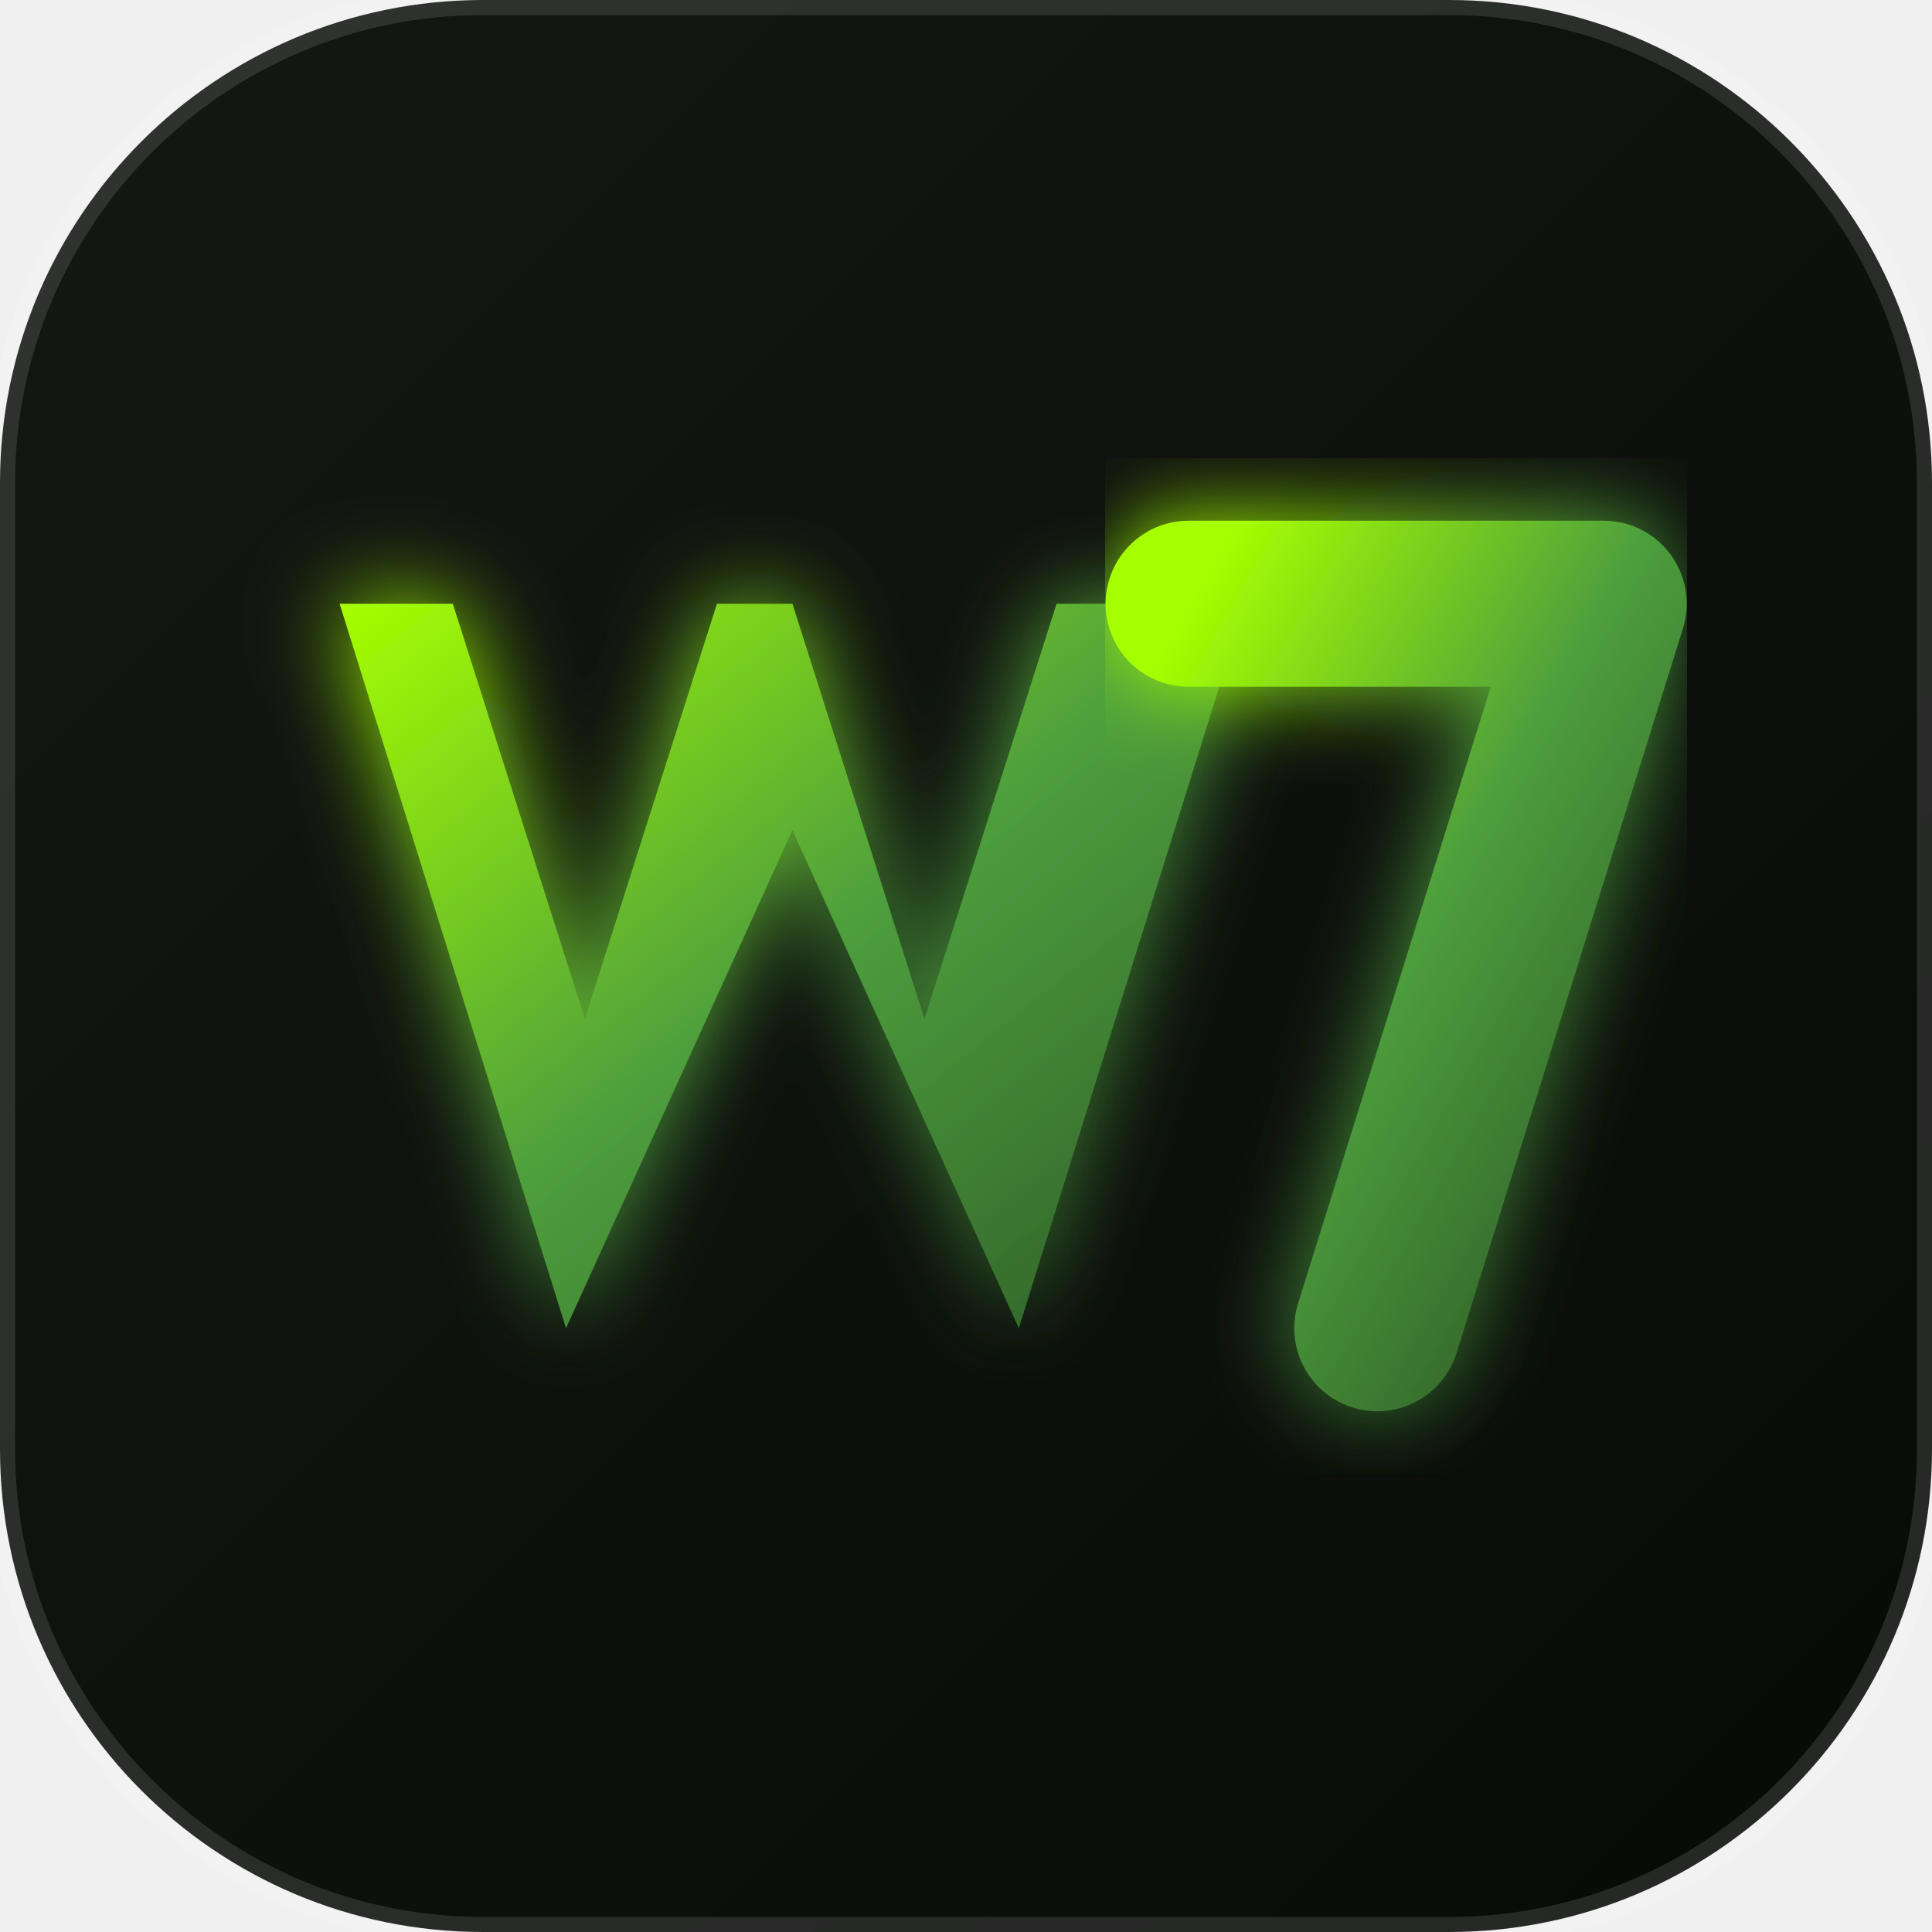
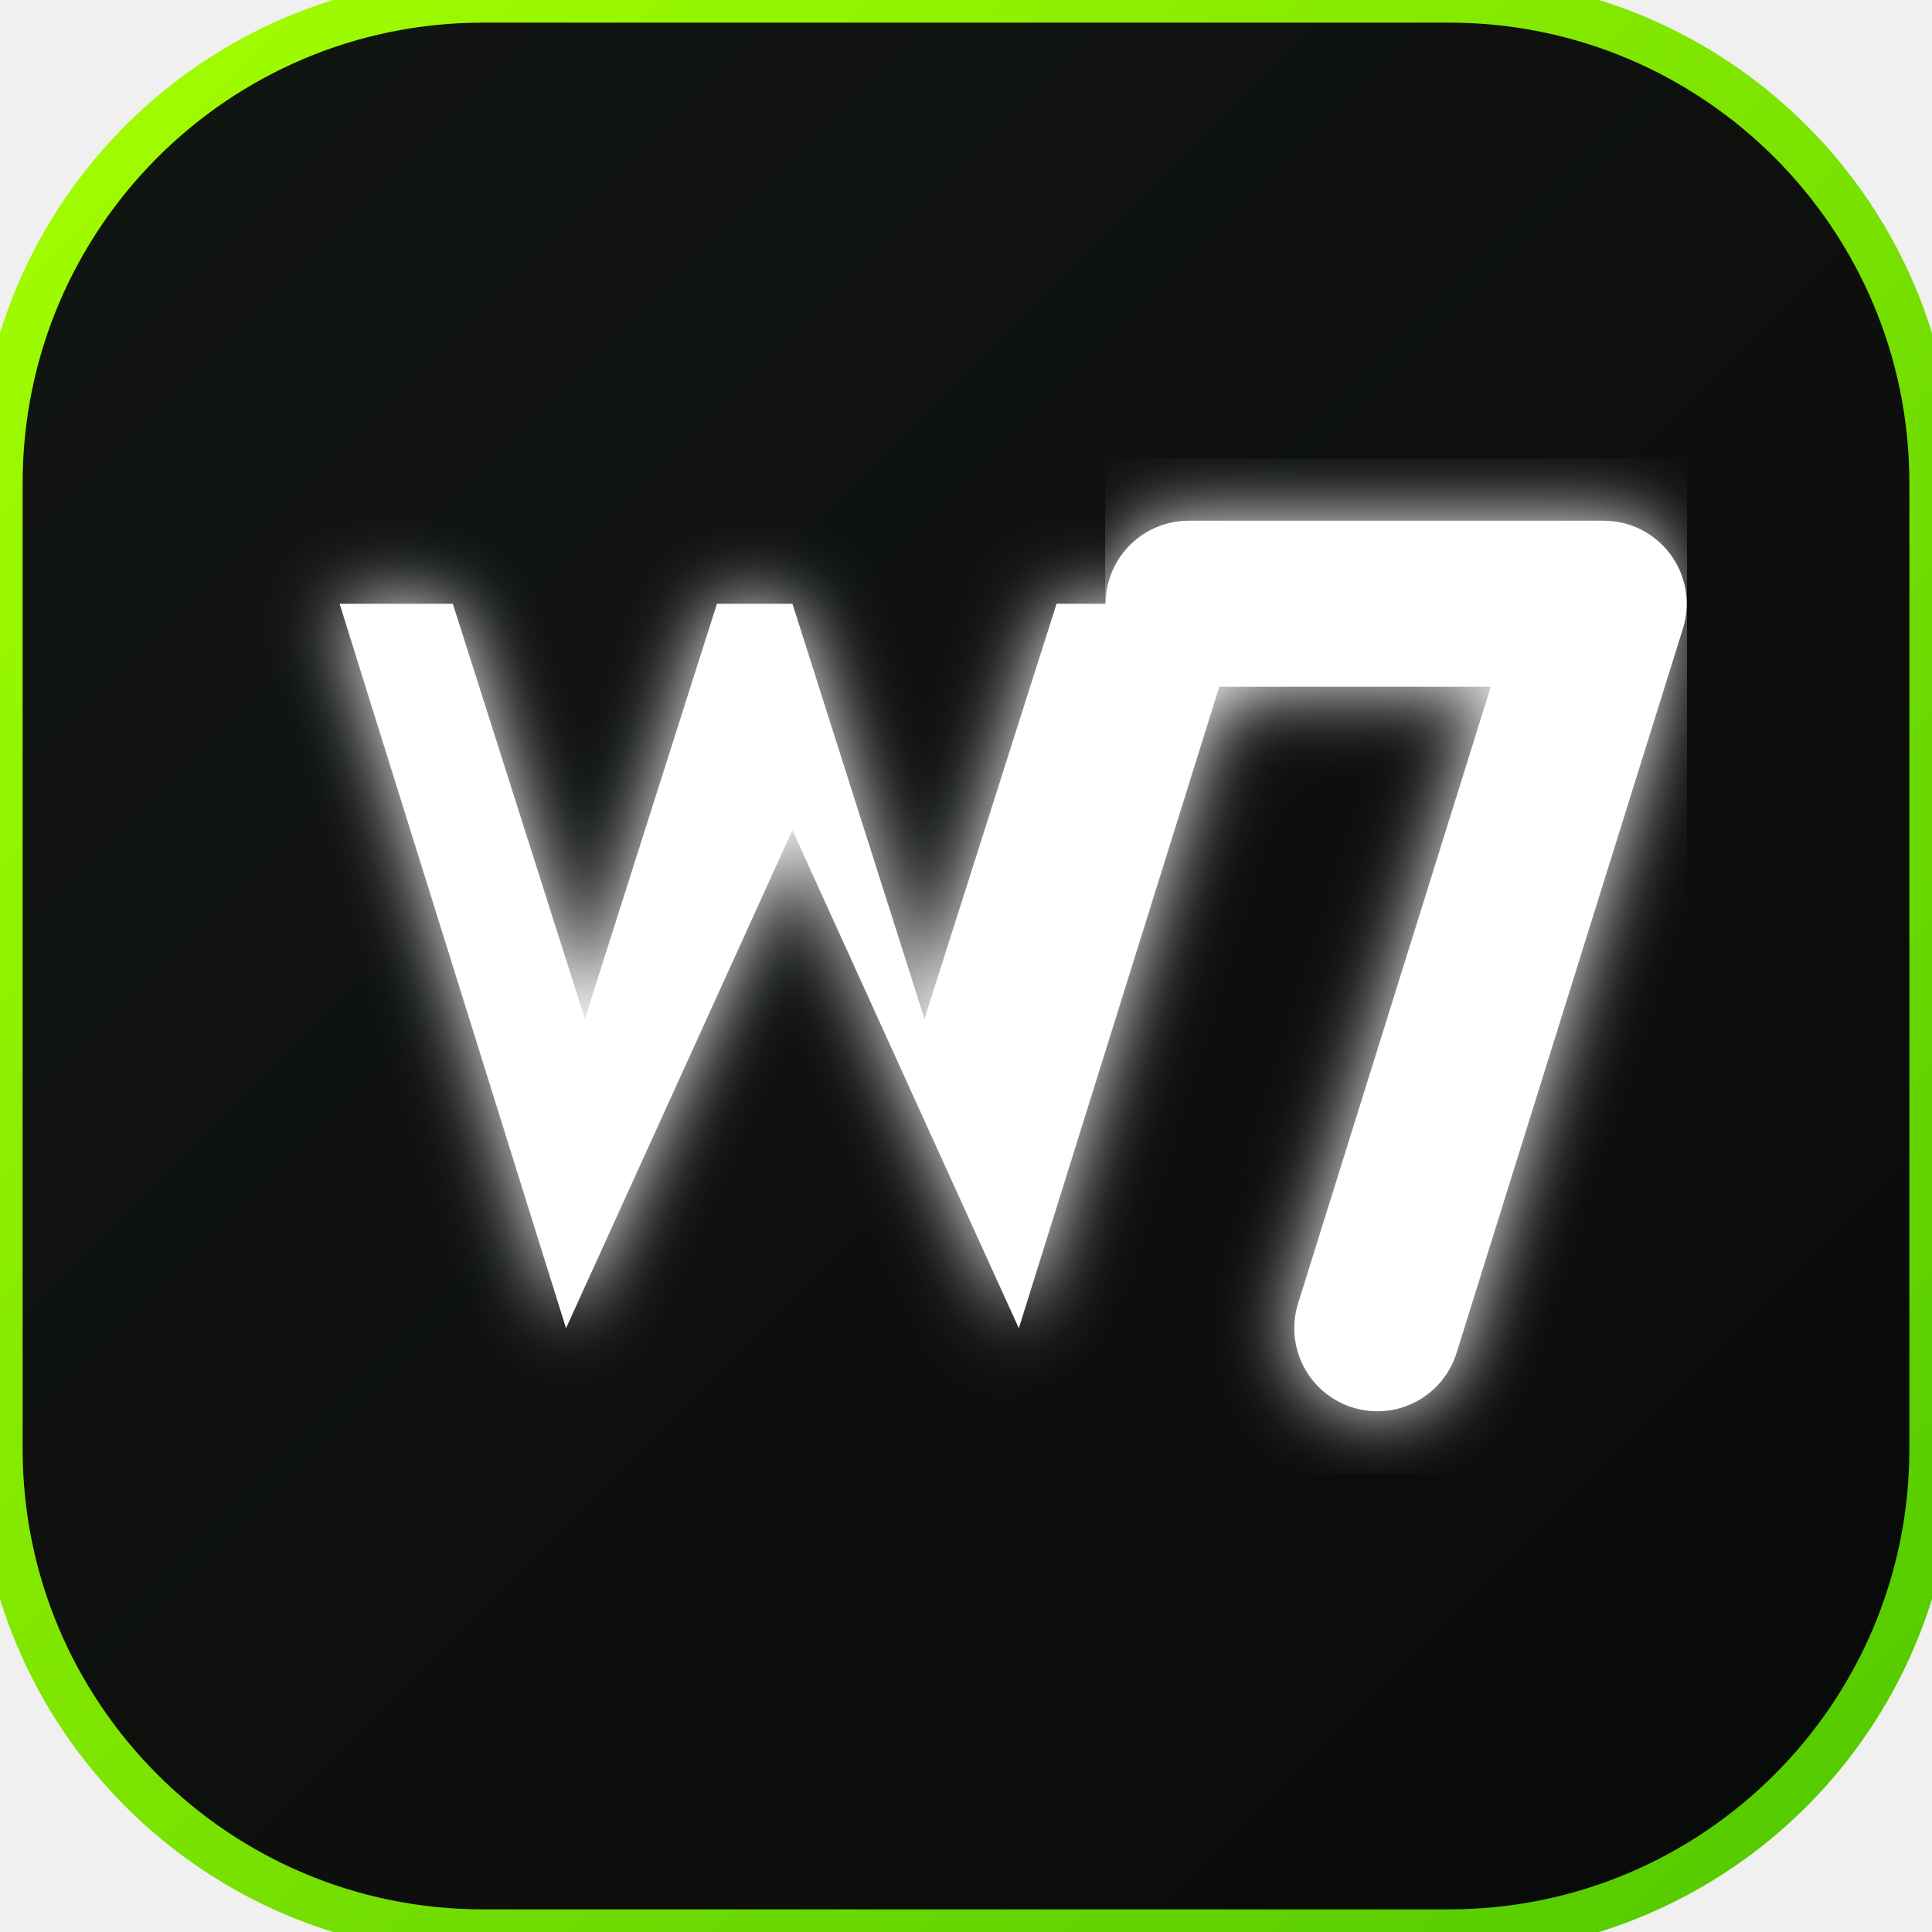
<svg xmlns="http://www.w3.org/2000/svg" viewBox="0 0 512 512" width="512" height="512">
  <defs>
    <linearGradient id="w7Grad" x1="0%" y1="0%" x2="100%" y2="100%">
      <stop offset="0%" stop-color="#A6FF00" />
-       <stop offset="50%" stop-color="#4E9F3D" />
-       <stop offset="100%" stop-color="#2D5A27" />
+       <stop offset="100%" stop-color="#50C800" />
    </linearGradient>
    <linearGradient id="bgGrad" x1="0%" y1="0%" x2="100%" y2="100%">
-       <stop offset="0%" stop-color="#141814" />
+       <stop offset="0%" stop-color="#121612" />
      <stop offset="100%" stop-color="#080A08" />
    </linearGradient>
    <filter id="glow" x="-20%" y="-20%" width="140%" height="140%">
-       <feGaussianBlur stdDeviation="12" result="blur" />
+       <feGaussianBlur stdDeviation="10" result="blur" />
      <feComposite in="SourceGraphic" in2="blur" operator="over" />
    </filter>
  </defs>
-   <rect width="512" height="512" rx="128" fill="url(#bgGrad)" stroke="rgba(255,255,255,0.12)" stroke-width="8" />
+   <rect width="512" height="512" rx="128" fill="url(#bgGrad)" stroke="url(#w7Grad)" stroke-width="12" />
  <g transform="translate(20, 20)">
-     <path d="M 70 140 L 130 332 L 190 200 L 250 332 L 310 140 H 260 L 225 250 L 190 140 H 170 L 135 250 L 100 140 Z" fill="url(#w7Grad)" filter="url(#glow)" />
-     <path d="M 295 140 H 405 L 345 332" fill="none" stroke="url(#w7Grad)" stroke-width="44" stroke-linecap="round" stroke-linejoin="round" filter="url(#glow)" />
+     <path d="M 70 140 L 130 332 L 190 200 L 250 332 L 310 140 H 260 L 225 250 L 190 140 H 170 L 135 250 L 100 140 Z" fill="#FFFFFF" filter="url(#glow)" />
+     <path d="M 295 140 H 405 L 345 332" fill="none" stroke="#FFFFFF" stroke-width="44" stroke-linecap="round" stroke-linejoin="round" filter="url(#glow)" />
  </g>
</svg>
